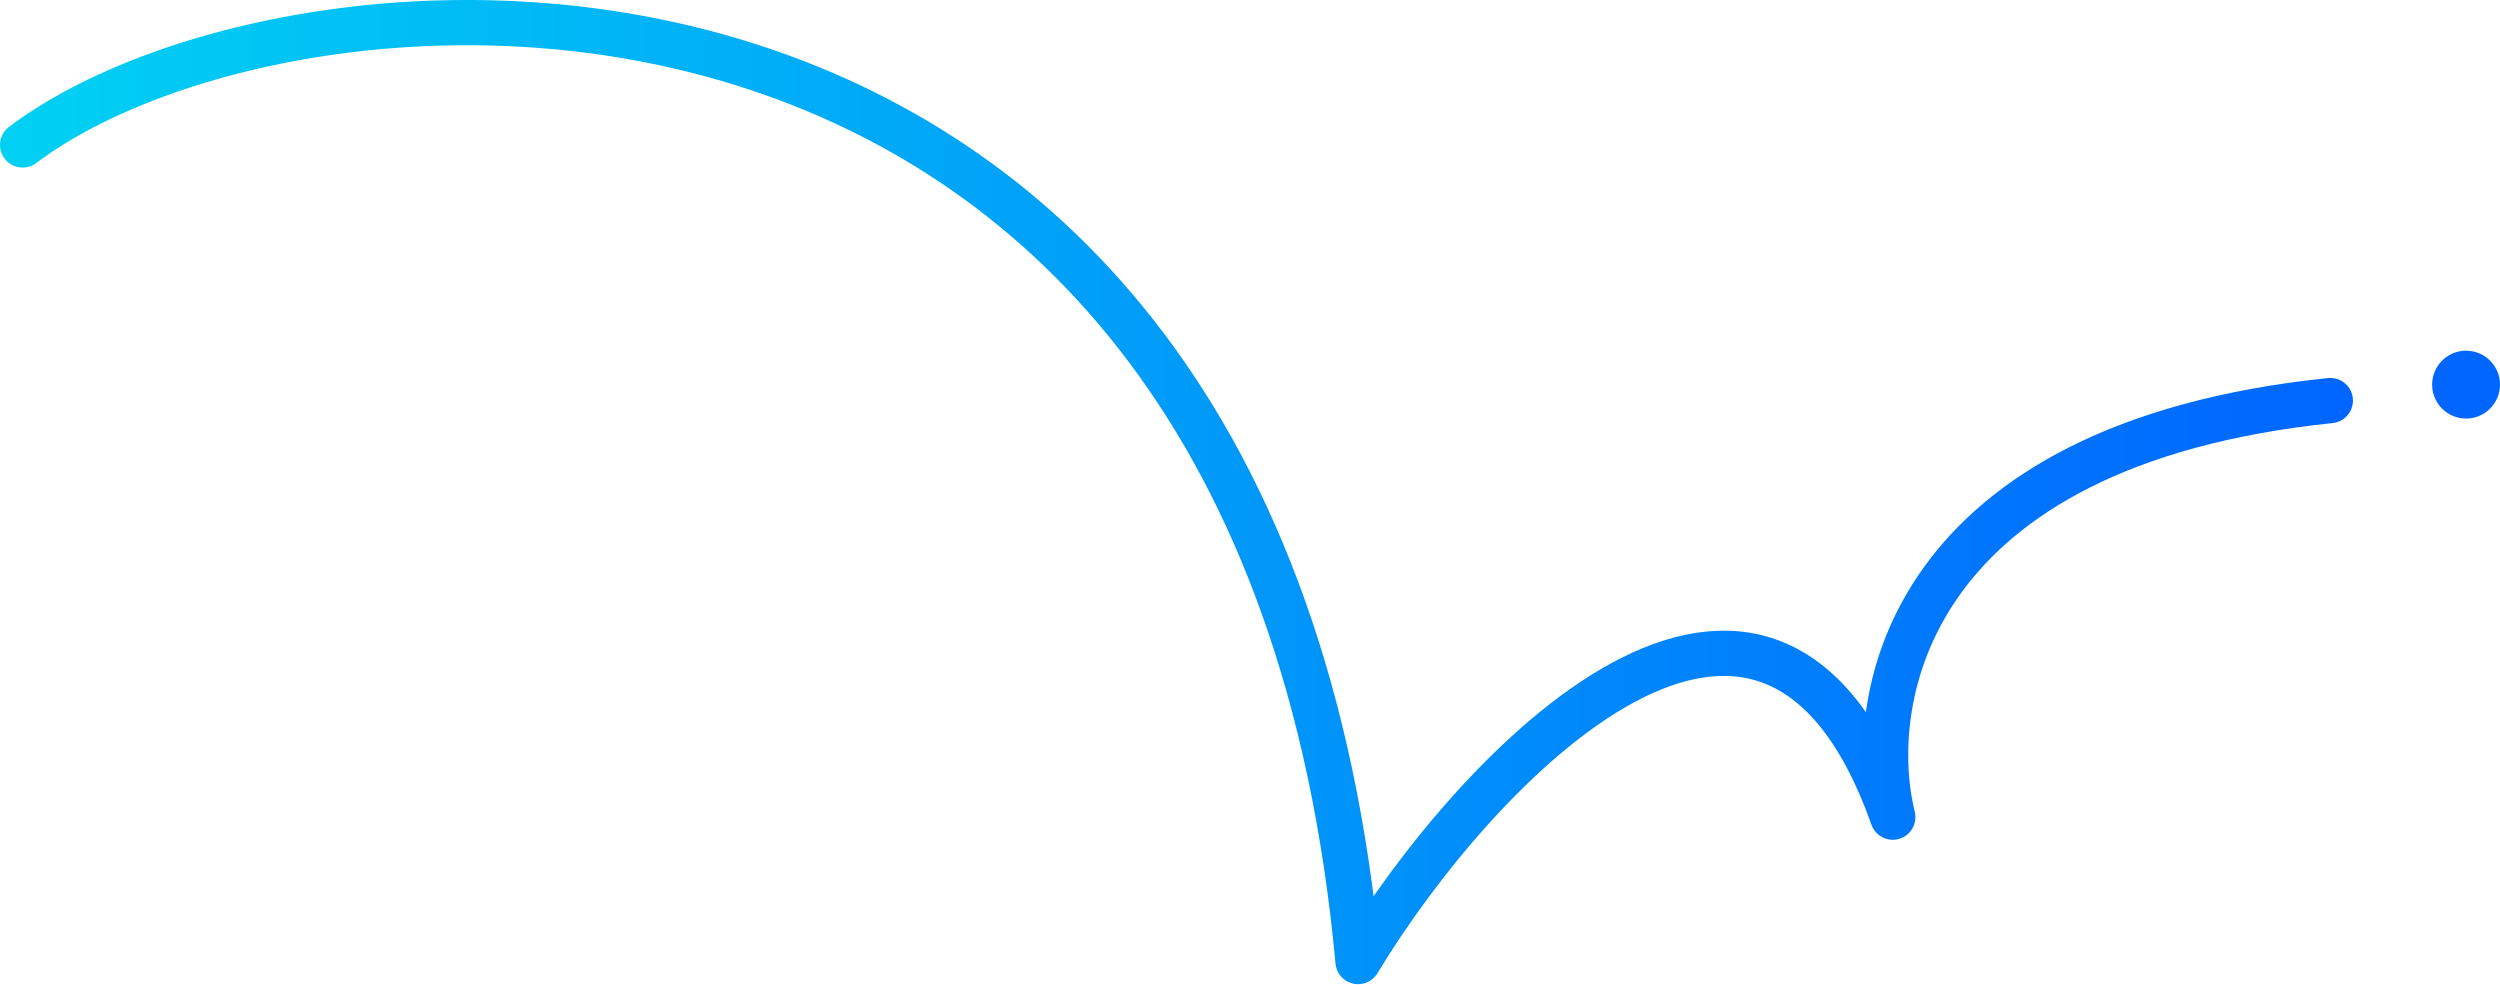
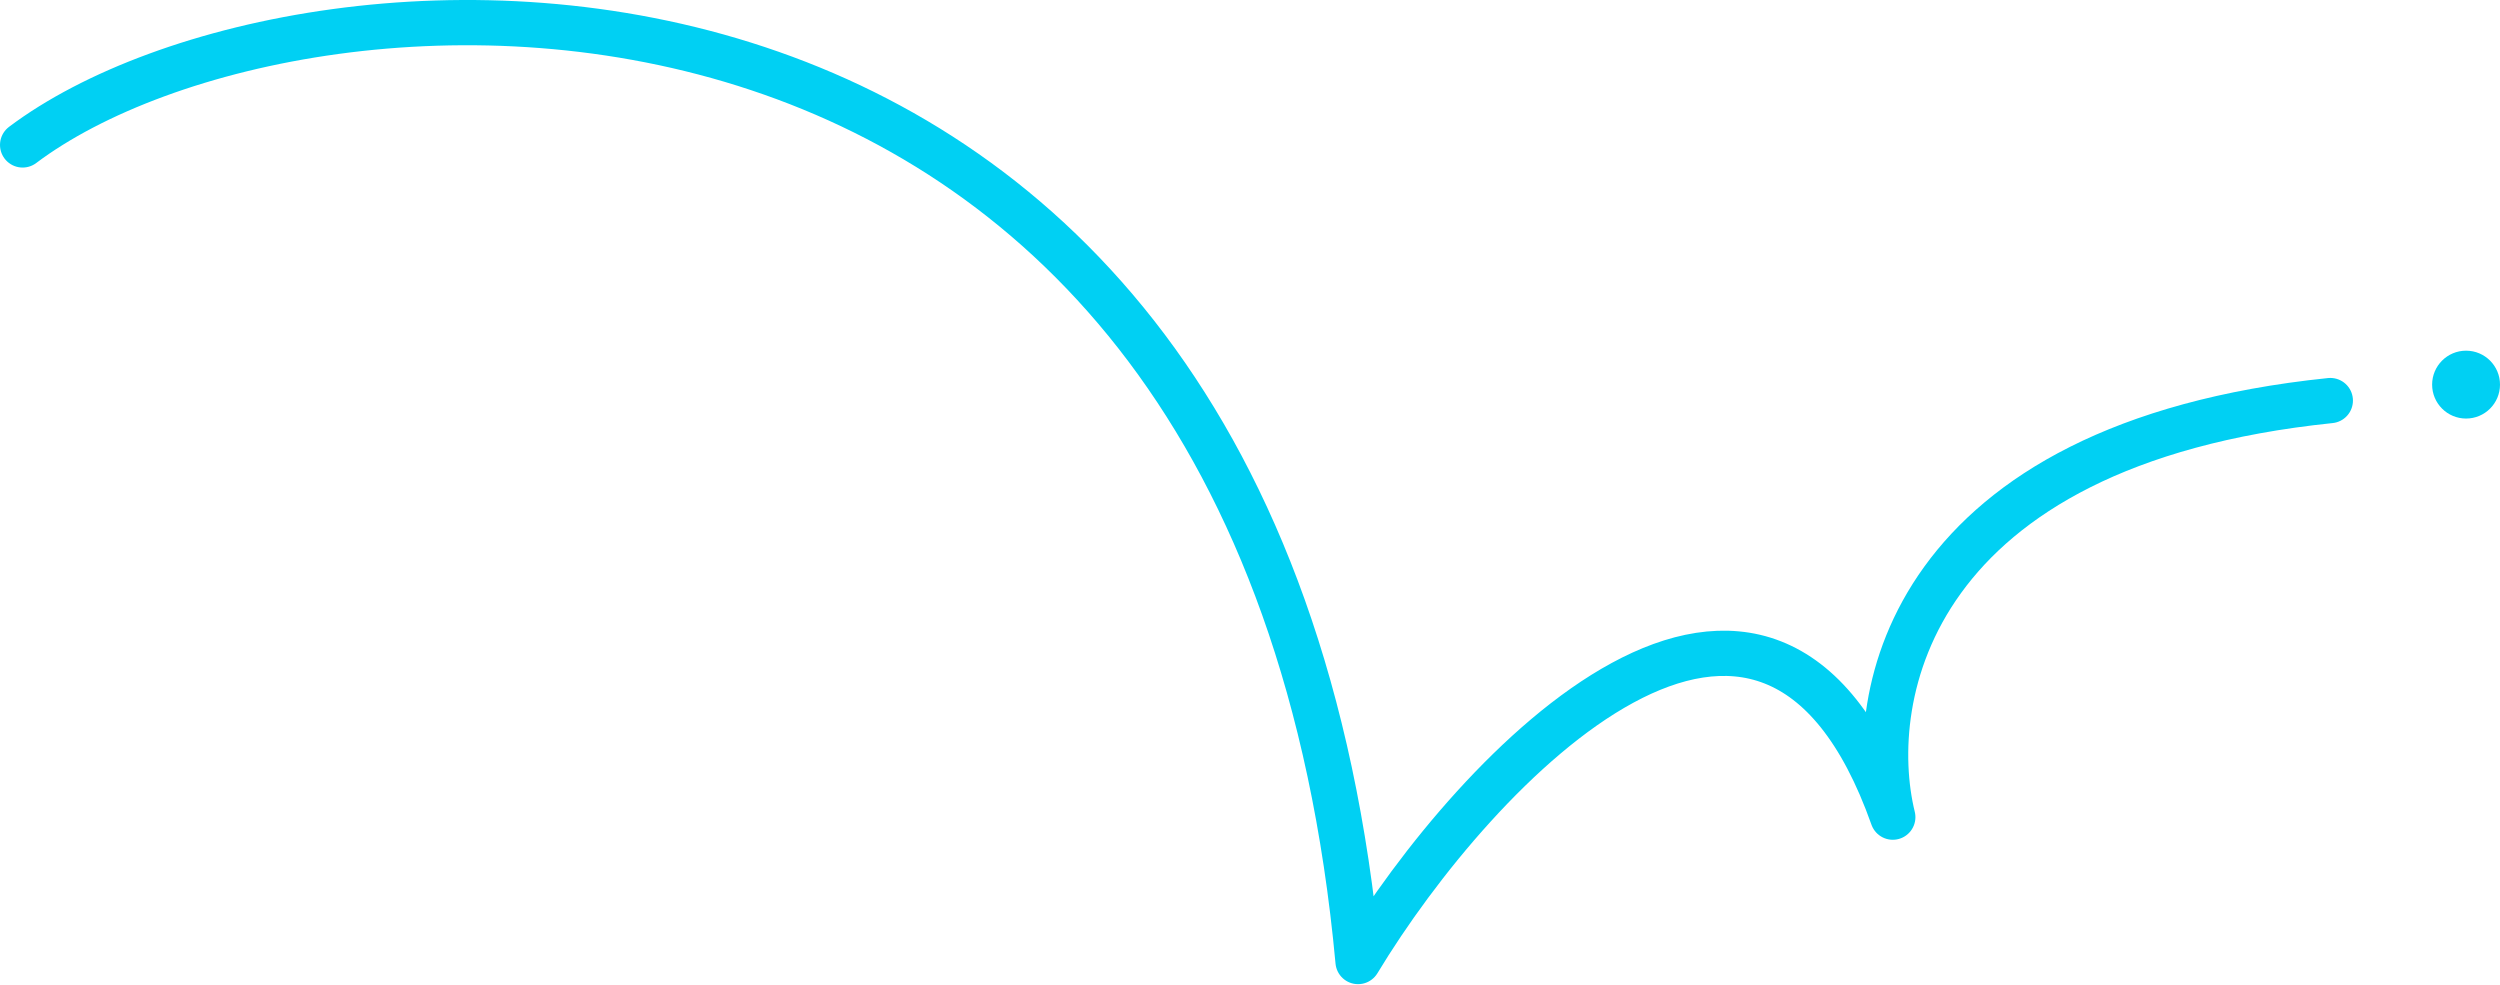
<svg xmlns="http://www.w3.org/2000/svg" width="221" height="87" viewBox="0 0 221 87" fill="none">
-   <path d="M2 12.812C26.773 -5.811 111.204 -10.623 120.052 85C130.501 67.703 156.201 40.85 167.323 72.236C164.711 61.565 168.79 39.26 206 35.41" stroke="url(#paint0_linear_534_1637)" stroke-width="4" stroke-linecap="round" stroke-linejoin="round" />
-   <circle cx="218" cy="34" r="3" fill="#0066FF" />
-   <defs>
-     <linearGradient id="paint0_linear_534_1637" x1="2" y1="43.5" x2="206" y2="43.5" gradientUnits="userSpaceOnUse">
-       <stop stop-color="#00D0F3" />
-       <stop offset="1" stop-color="#0066FF" />
-     </linearGradient>
-   </defs>
+   <path d="M2 12.812C26.773 -5.811 111.204 -10.623 120.052 85C130.501 67.703 156.201 40.85 167.323 72.236C164.711 61.565 168.79 39.26 206 35.41" stroke="#00D0F3" stroke-width="4" stroke-linecap="round" stroke-linejoin="round" />
+   <circle cx="218" cy="34" r="3" fill="#00D0F3" />
</svg>
